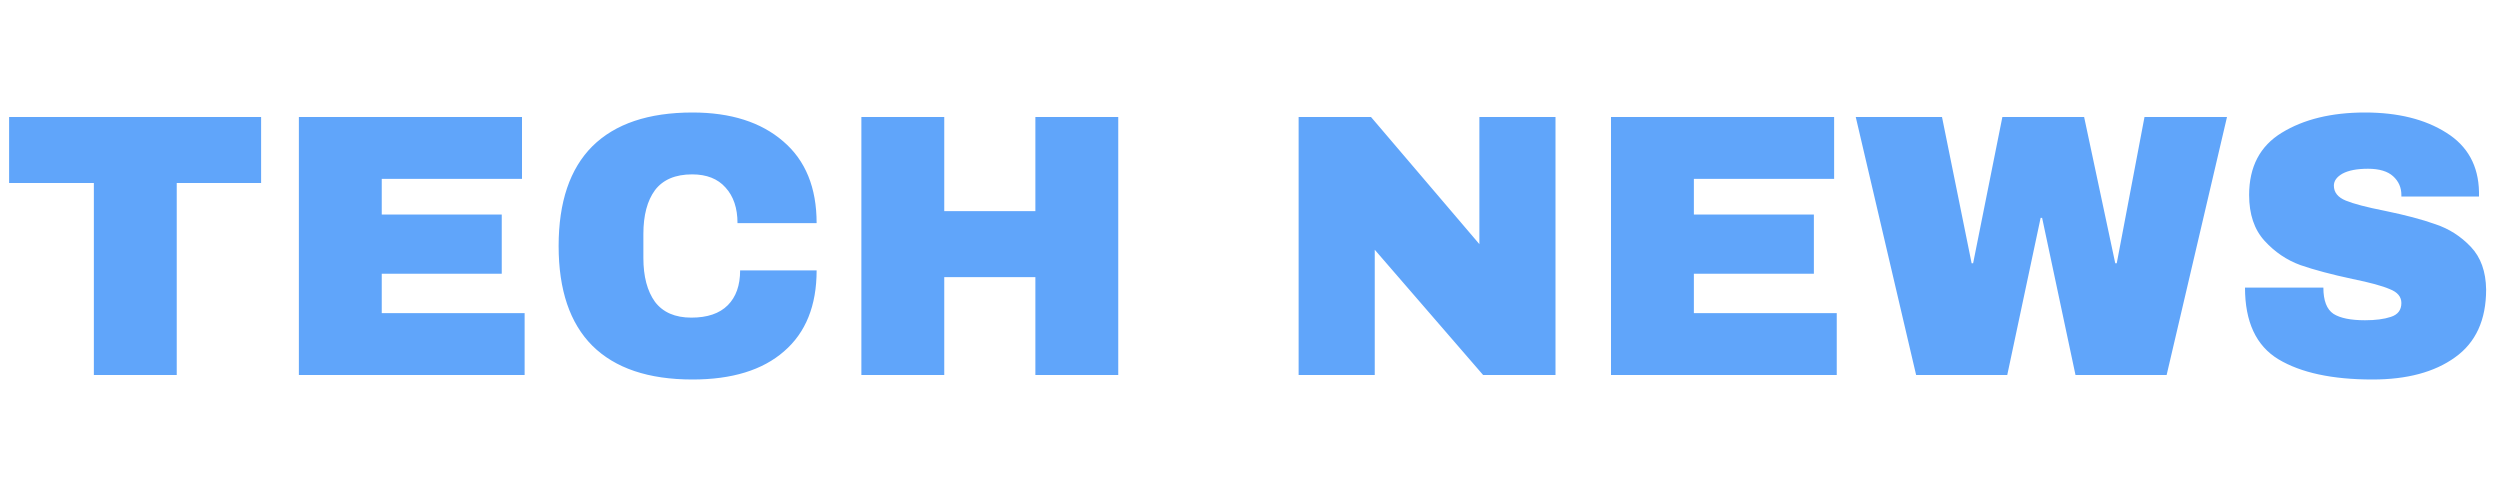
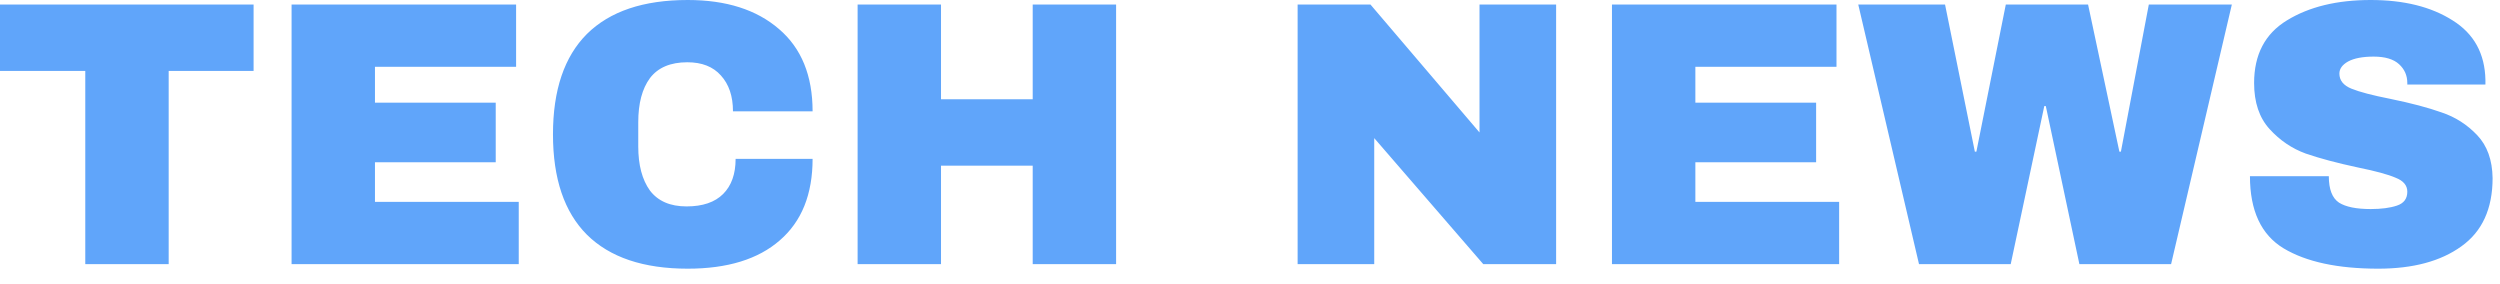
- <svg xmlns="http://www.w3.org/2000/svg" width="160" height="32" viewBox="0 0 160 32" fill="none">
-   <path d="M11.311 11.712V24H6.007V11.712H0.583V7.488H16.711V11.712H11.311ZM19.128 7.488H33.408V11.448H24.432V13.728H32.112V17.52H24.432V20.04H33.576V24H19.128V7.488ZM44.32 7.2C46.768 7.2 48.704 7.816 50.128 9.048C51.552 10.264 52.264 12.008 52.264 14.28H47.2C47.2 13.32 46.944 12.56 46.432 12C45.936 11.44 45.224 11.16 44.296 11.16C43.224 11.16 42.432 11.496 41.92 12.168C41.424 12.84 41.176 13.776 41.176 14.976V16.512C41.176 17.696 41.424 18.632 41.92 19.32C42.432 19.992 43.208 20.328 44.248 20.328C45.272 20.328 46.048 20.064 46.576 19.536C47.104 19.008 47.368 18.264 47.368 17.304H52.264C52.264 19.56 51.568 21.288 50.176 22.488C48.8 23.688 46.848 24.288 44.32 24.288C41.504 24.288 39.368 23.568 37.912 22.128C36.472 20.688 35.752 18.56 35.752 15.744C35.752 12.928 36.472 10.8 37.912 9.36C39.368 7.92 41.504 7.2 44.32 7.2ZM66.264 24V17.736H60.432V24H55.128V7.488H60.432V13.512H66.264V7.488H71.568V24H66.264ZM94.92 24L87.984 15.984V24H83.112V7.488H87.744L94.68 15.624V7.488H99.552V24H94.92ZM103.104 7.488H117.384V11.448H108.408V13.728H116.088V17.52H108.408V20.04H117.552V24H103.104V7.488ZM132.832 24L130.696 13.944H130.6L128.464 24H122.632L118.768 7.488H124.288L126.184 16.848H126.28L128.152 7.488H133.384L135.376 16.848H135.472L137.248 7.488H142.528L138.664 24H132.832ZM151.36 7.2C153.472 7.2 155.208 7.632 156.568 8.496C157.928 9.344 158.624 10.608 158.656 12.288V12.576H153.688V12.48C153.688 12 153.512 11.6 153.16 11.28C152.808 10.96 152.272 10.8 151.552 10.8C150.848 10.8 150.304 10.904 149.92 11.112C149.552 11.32 149.368 11.576 149.368 11.88C149.368 12.312 149.624 12.632 150.136 12.84C150.648 13.048 151.472 13.264 152.608 13.488C153.936 13.76 155.024 14.048 155.872 14.352C156.736 14.64 157.488 15.12 158.128 15.792C158.768 16.464 159.096 17.376 159.112 18.528C159.112 20.48 158.448 21.928 157.12 22.872C155.808 23.816 154.048 24.288 151.84 24.288C149.264 24.288 147.256 23.856 145.816 22.992C144.392 22.128 143.68 20.6 143.68 18.408H148.696C148.696 19.24 148.912 19.8 149.344 20.088C149.776 20.36 150.448 20.496 151.36 20.496C152.032 20.496 152.584 20.424 153.016 20.28C153.464 20.136 153.688 19.84 153.688 19.392C153.688 18.992 153.44 18.696 152.944 18.504C152.464 18.296 151.672 18.08 150.568 17.856C149.224 17.568 148.112 17.272 147.232 16.968C146.352 16.648 145.584 16.128 144.928 15.408C144.272 14.688 143.944 13.712 143.944 12.48C143.944 10.672 144.64 9.344 146.032 8.496C147.44 7.632 149.216 7.2 151.36 7.2Z" fill="#60A5FA" />
+ <svg xmlns="http://www.w3.org/2000/svg" width="159" height="18" viewBox="0 0 159 18" fill="none">
+   <path d="M10.728 4.512V16.8H5.424V4.512H-1.90735e-06V0.288H16.128V4.512H10.728ZM18.544 0.288H32.824V4.248H23.848V6.528H31.528V10.32H23.848V12.84H32.992V16.8H18.544V0.288ZM43.737 -1.33514e-05C46.185 -1.33514e-05 48.121 0.616 49.545 1.848C50.969 3.064 51.681 4.808 51.681 7.08H46.617C46.617 6.12 46.361 5.36 45.849 4.8C45.353 4.24 44.641 3.96 43.713 3.96C42.641 3.96 41.849 4.296 41.337 4.968C40.841 5.64 40.593 6.576 40.593 7.776V9.312C40.593 10.496 40.841 11.432 41.337 12.12C41.849 12.792 42.625 13.128 43.665 13.128C44.689 13.128 45.465 12.864 45.993 12.336C46.521 11.808 46.785 11.064 46.785 10.104H51.681C51.681 12.36 50.985 14.088 49.593 15.288C48.217 16.488 46.265 17.088 43.737 17.088C40.921 17.088 38.785 16.368 37.329 14.928C35.889 13.488 35.169 11.36 35.169 8.544C35.169 5.728 35.889 3.6 37.329 2.16C38.785 0.72 40.921 -1.33514e-05 43.737 -1.33514e-05ZM65.68 16.8V10.536H59.848V16.8H54.544V0.288H59.848V6.312H65.68V0.288H70.984V16.8H65.68ZM94.337 16.8L87.401 8.784V16.8H82.529V0.288H87.161L94.097 8.424V0.288H98.969V16.8H94.337ZM102.521 0.288H116.801V4.248H107.825V6.528H115.505V10.32H107.825V12.84H116.969V16.8H102.521V0.288ZM132.249 16.8L130.113 6.744H130.017L127.881 16.8H122.049L118.185 0.288H123.705L125.601 9.648H125.697L127.569 0.288H132.801L134.793 9.648H134.889L136.665 0.288H141.945L138.081 16.8H132.249ZM150.777 -1.33514e-05C152.889 -1.33514e-05 154.625 0.432 155.985 1.296C157.345 2.144 158.041 3.408 158.073 5.088V5.376H153.105V5.28C153.105 4.8 152.929 4.4 152.577 4.08C152.225 3.76 151.689 3.6 150.969 3.6C150.265 3.6 149.721 3.704 149.337 3.912C148.969 4.12 148.785 4.376 148.785 4.68C148.785 5.112 149.041 5.432 149.553 5.64C150.065 5.848 150.889 6.064 152.025 6.288C153.353 6.56 154.441 6.848 155.289 7.152C156.153 7.44 156.905 7.92 157.545 8.592C158.185 9.264 158.513 10.176 158.529 11.328C158.529 13.28 157.865 14.728 156.537 15.672C155.225 16.616 153.465 17.088 151.257 17.088C148.681 17.088 146.673 16.656 145.233 15.792C143.809 14.928 143.097 13.4 143.097 11.208H148.113C148.113 12.04 148.329 12.6 148.761 12.888C149.193 13.16 149.865 13.296 150.777 13.296C151.449 13.296 152.001 13.224 152.433 13.08C152.881 12.936 153.105 12.64 153.105 12.192C153.105 11.792 152.857 11.496 152.361 11.304C151.881 11.096 151.089 10.88 149.985 10.656C148.641 10.368 147.529 10.072 146.649 9.768C145.769 9.448 145.001 8.928 144.345 8.208C143.689 7.488 143.361 6.512 143.361 5.28C143.361 3.472 144.057 2.144 145.449 1.296C146.857 0.432 148.633 -1.33514e-05 150.777 -1.33514e-05Z" fill="#60A5FA" />
</svg>
